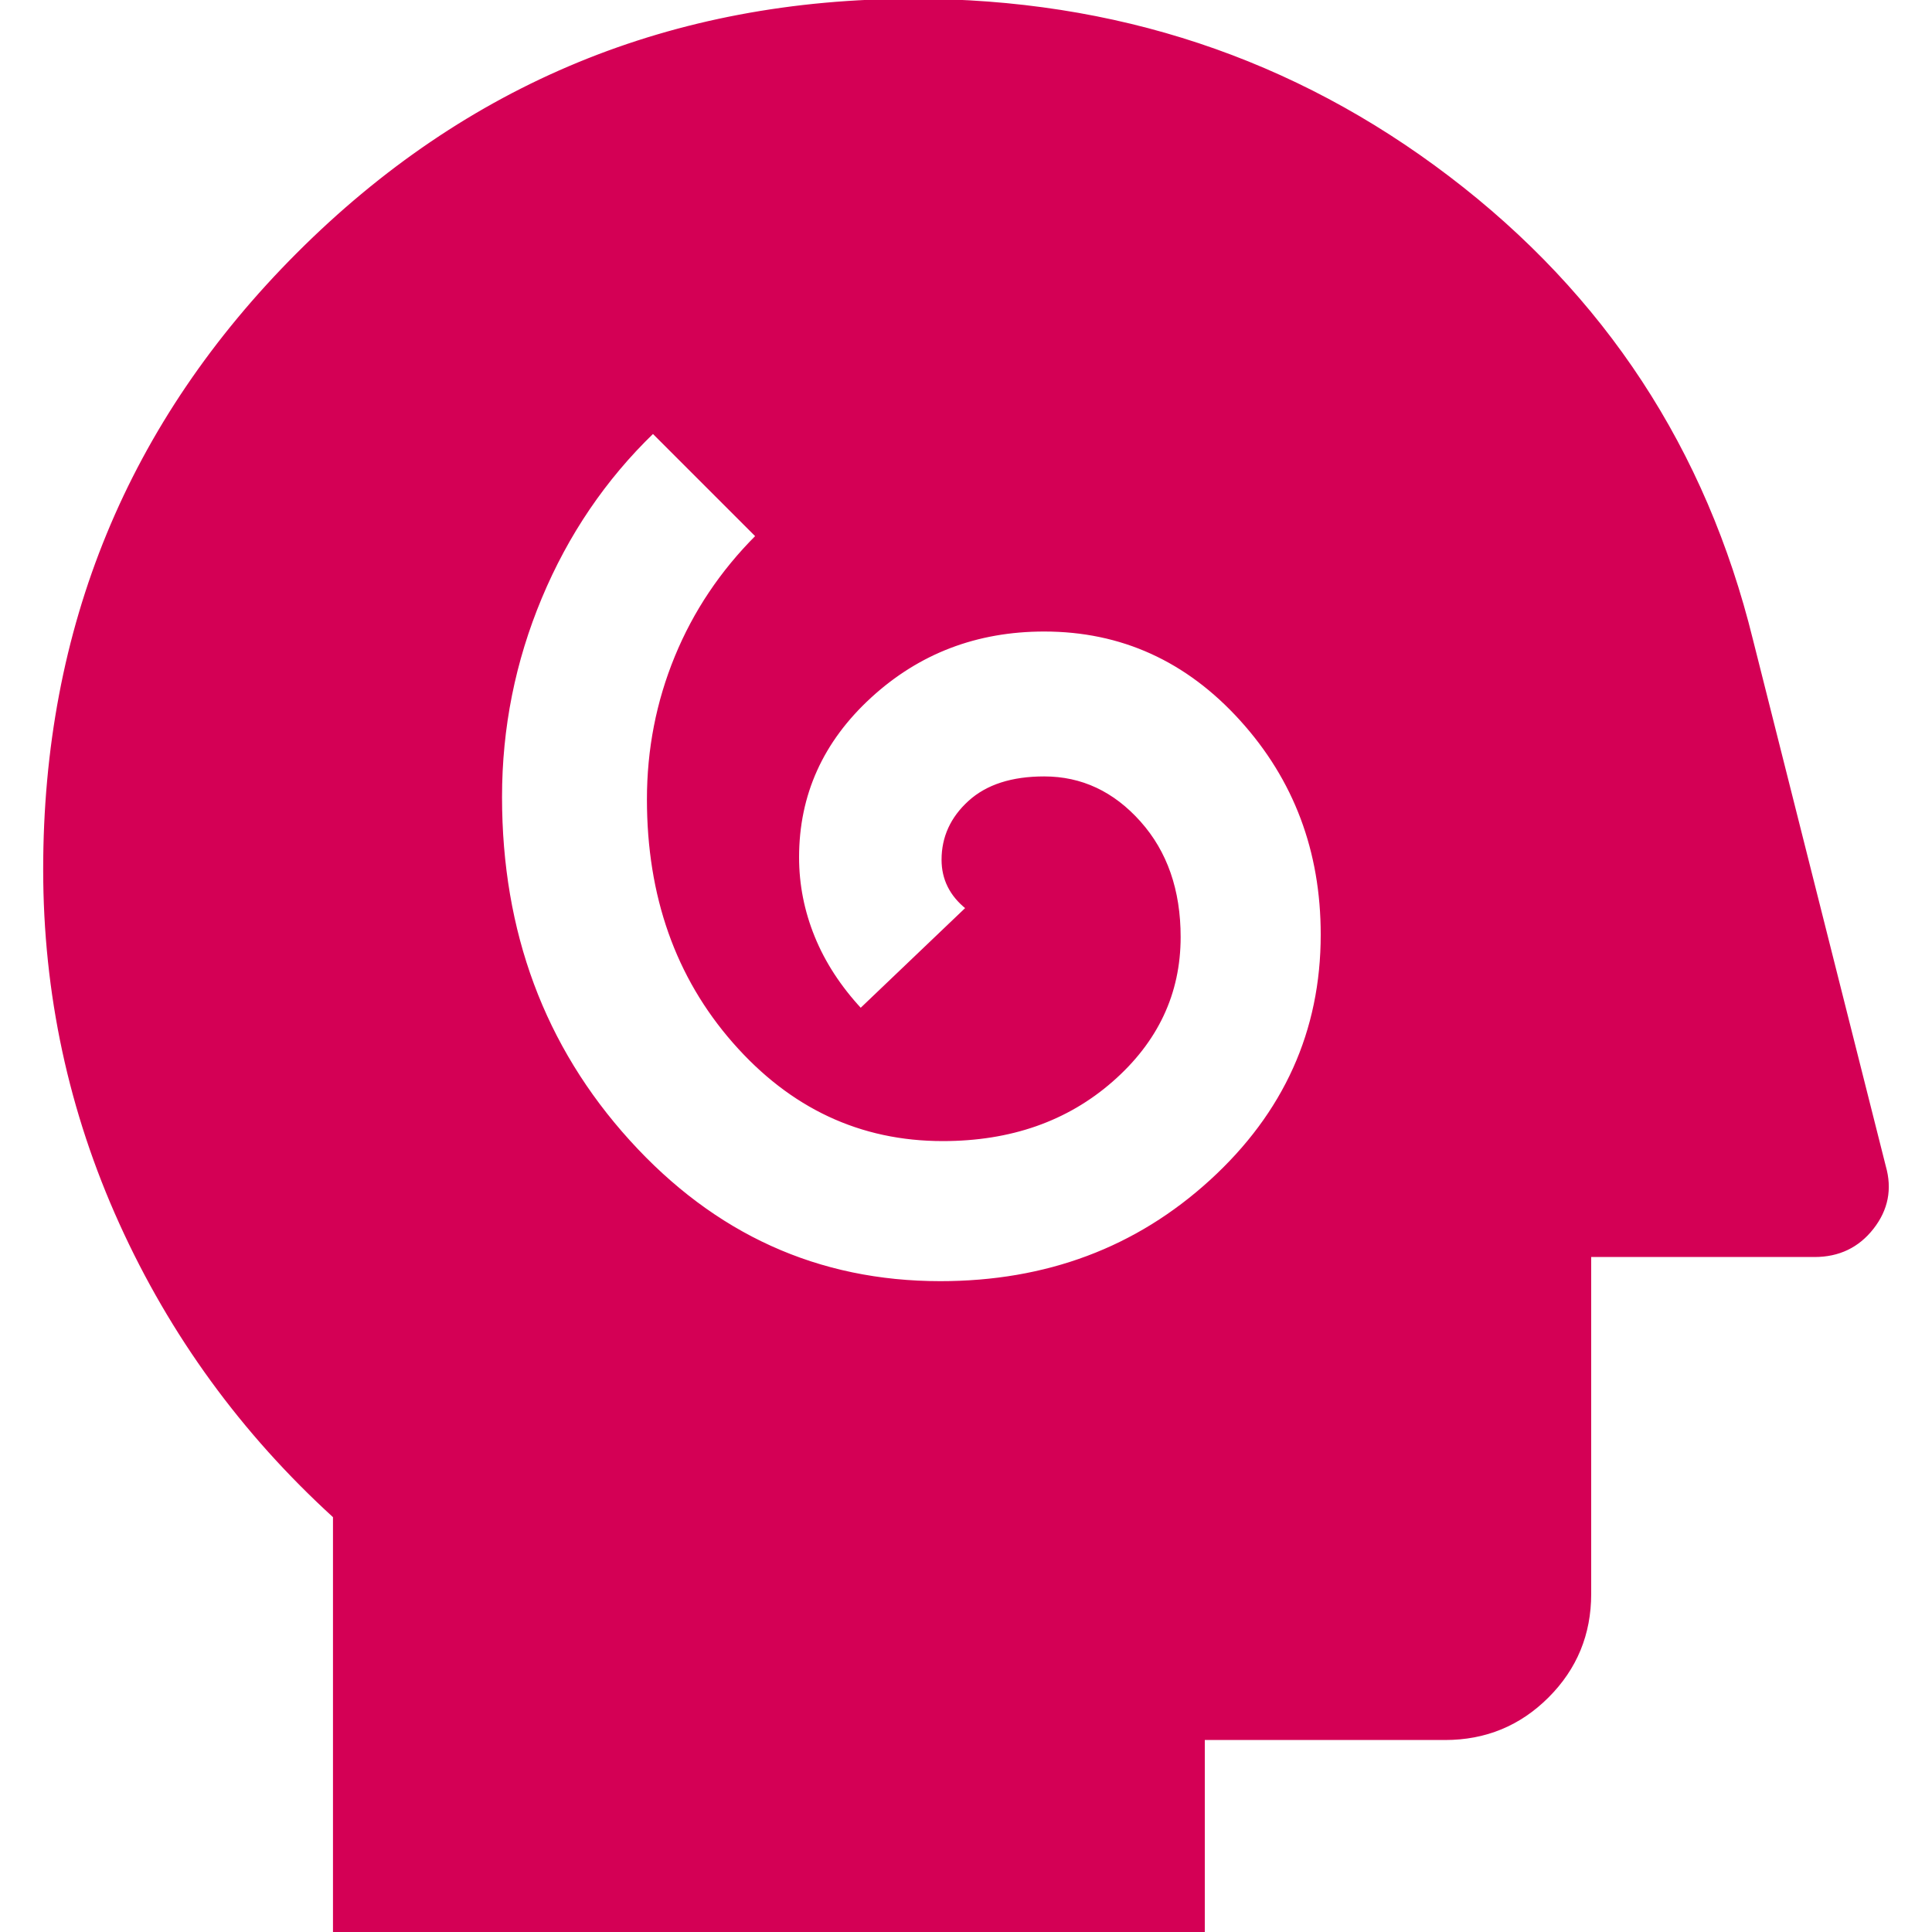
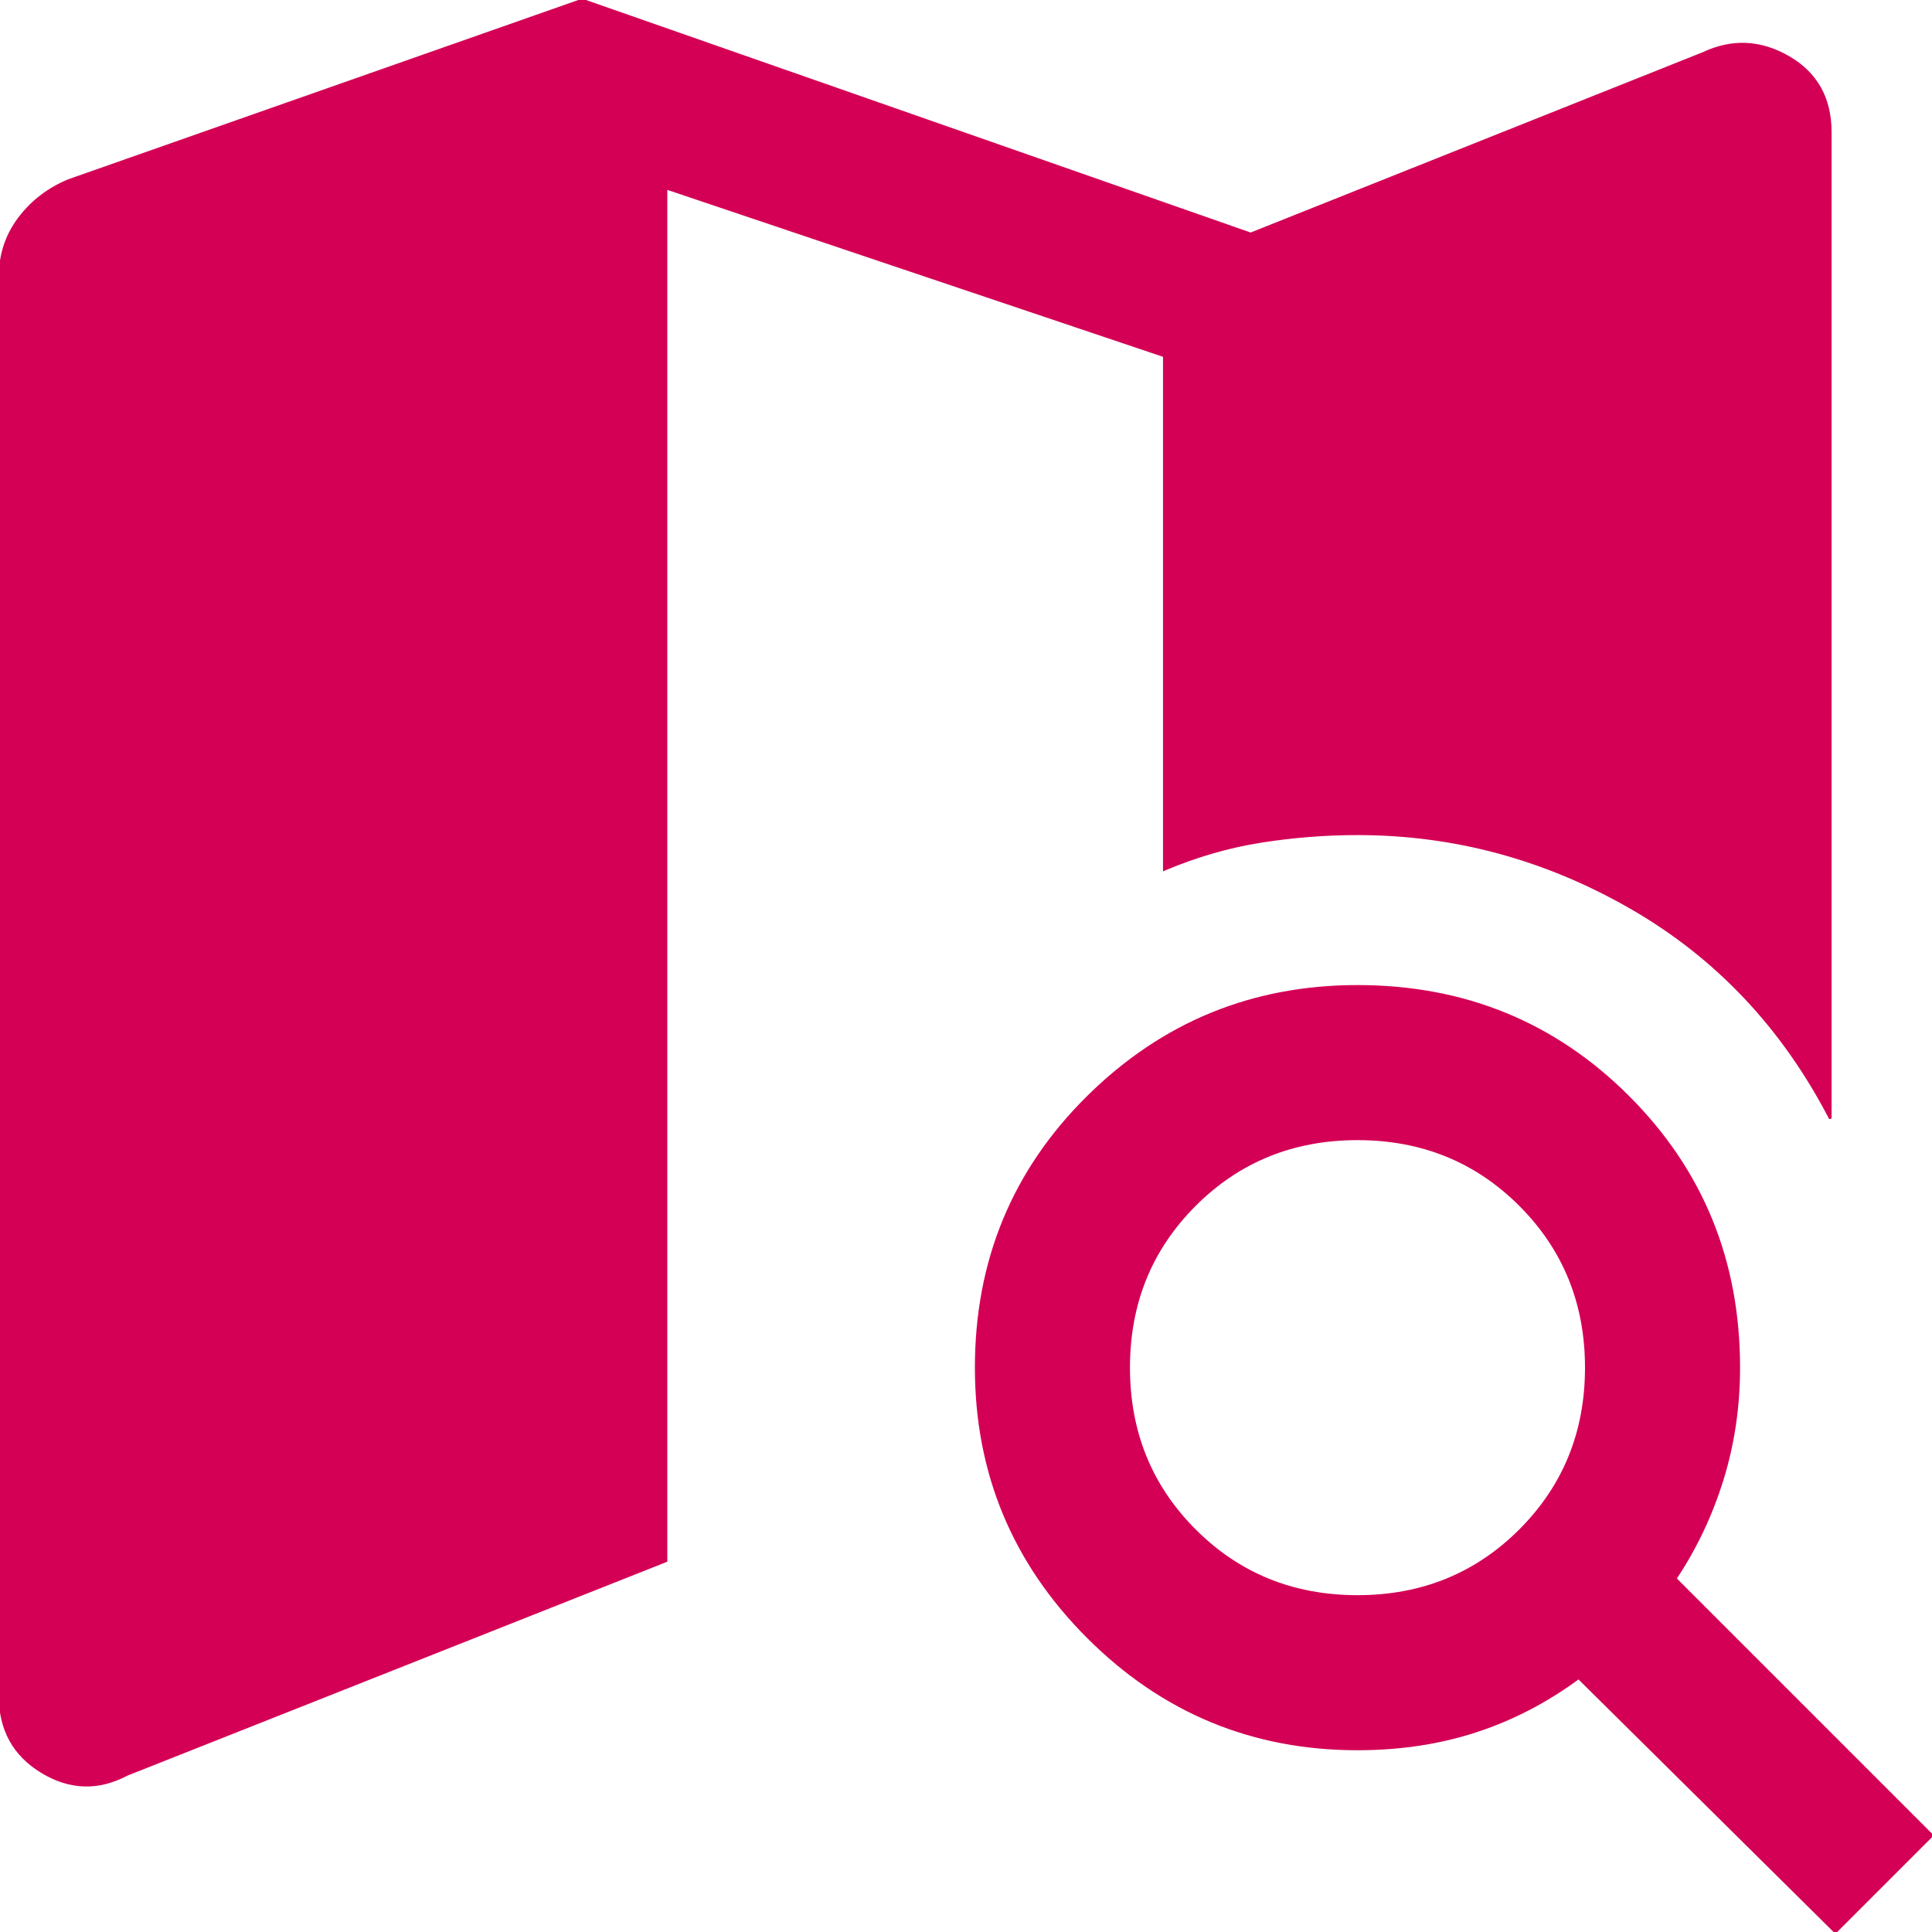
- <svg xmlns="http://www.w3.org/2000/svg" version="1.1" viewBox="5.081 4 40 40" width="40" height="40" fill="none">
+ <svg xmlns="http://www.w3.org/2000/svg" version="1.1" viewBox="6 6 38 38" width="40" height="40" fill="none">
  <svg height="48px" viewBox="0 -960 960 960" width="48px" fill="#d40055" stroke="#d40055">
-     <path d="M491-349q66 0 112-42t46-102q0-52-33.5-89T534-619q-42 0-72 27.5T432-525q0 17 6.5 33t19.5 30l44-42q-5-4-7.5-9t-2.5-11q0-14 11-24t31-10q23 0 39.5 18.5T590-492q0 35-28 59.5T492-408q-51 0-86.5-40.5T370-549q0-31 11.5-59t33.5-50l-43-43q-30 29-46.5 68.5T309-550q0 84 53 142.5T491-349ZM240-80v-172q-57-52-88.5-121.5T120-520q0-150 105-255t255-105q125 0 221.5 73.5T827-615l55 218q4 14-5 25.5T853-360h-93v140q0 25-17.5 42.5T700-160H600v80H240Z" fill="#d40055" stroke="#d40055" />
+     <path d="M170-142q-17 9-33.5-1T120-173v-558q0-13 7.5-23t19.5-15l202-71 263 92 178-71q17-8 33.5 1.5T840-788v388q-28-54-78.5-83T654-512q-19 0-38 3t-38 11v-202l-196-66v540l-212 84Zm672 62L741-180q-19 14-40.5 21t-46.5 7q-62 0-106-44t-44-106q0-63 44-106.5T654-452q63 0 106.5 43.5T804-302q0 23-6.5 44T779-219l101 101-38 38ZM654-212q38 0 64-26t26-64q0-38-26-64t-64-26q-38 0-64 26t-26 64q0 38 26 64t64 26Z" fill="#d40055" stroke="#d40055" />
  </svg>
</svg>
